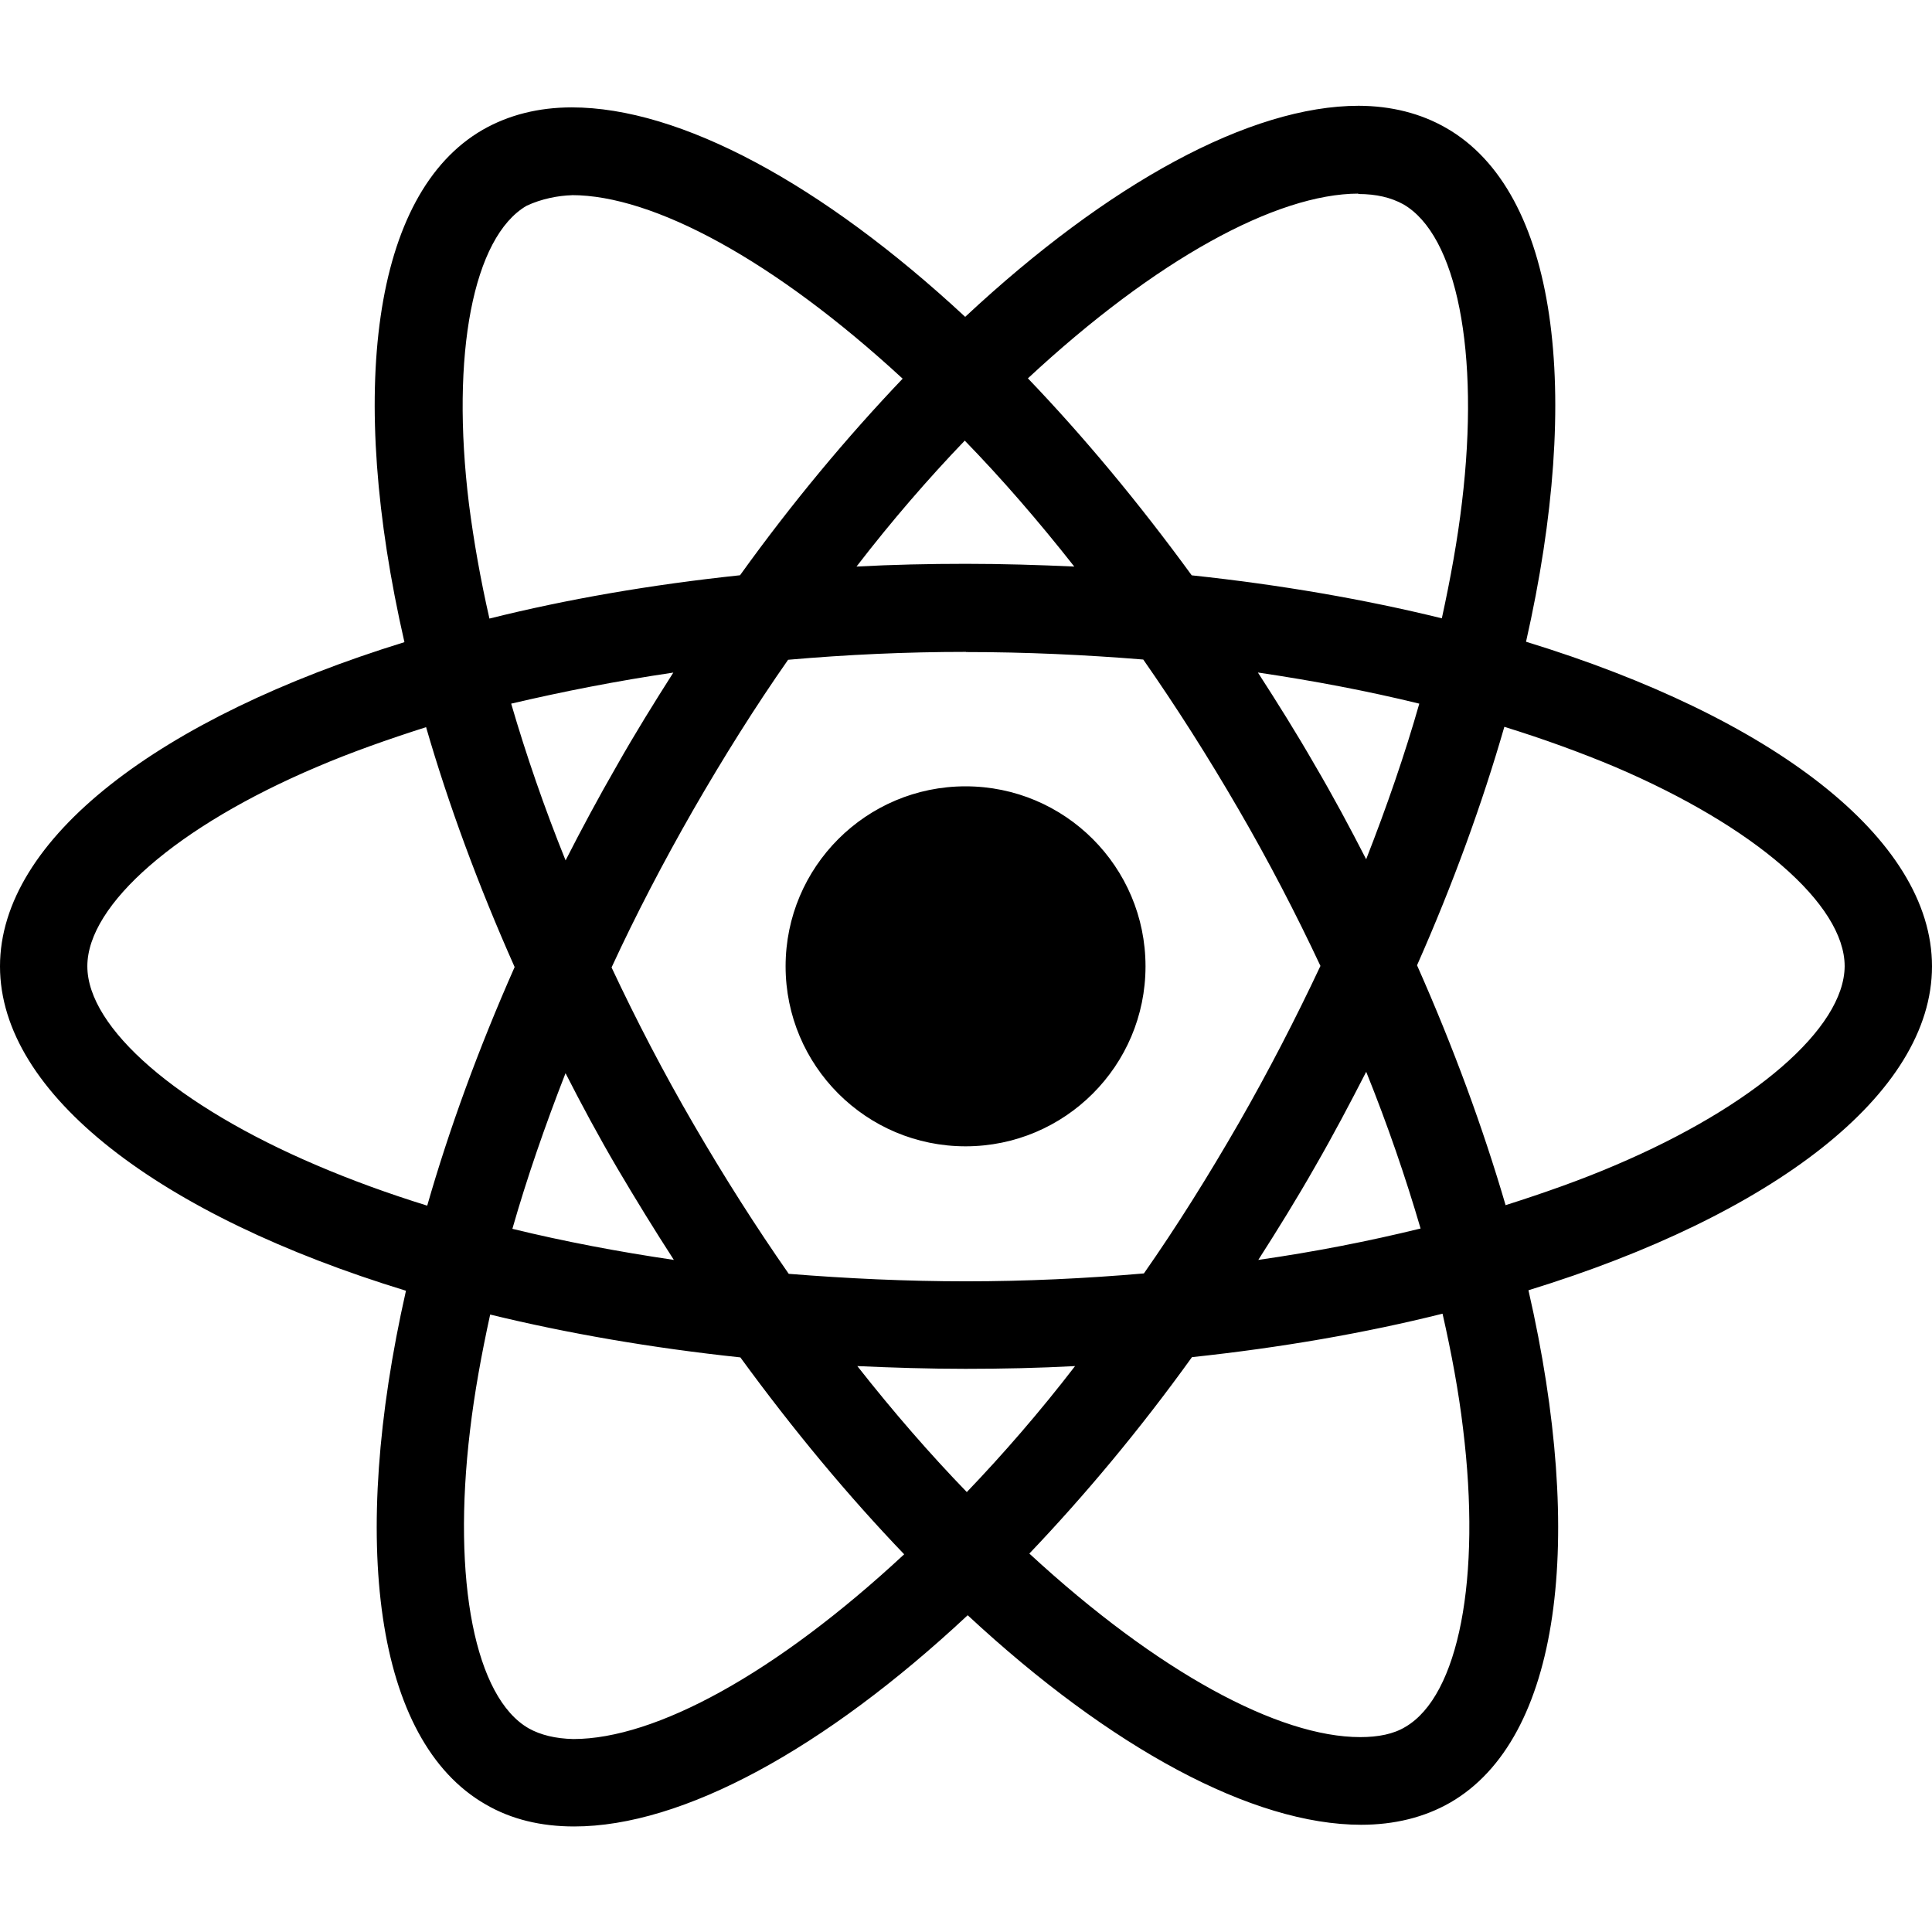
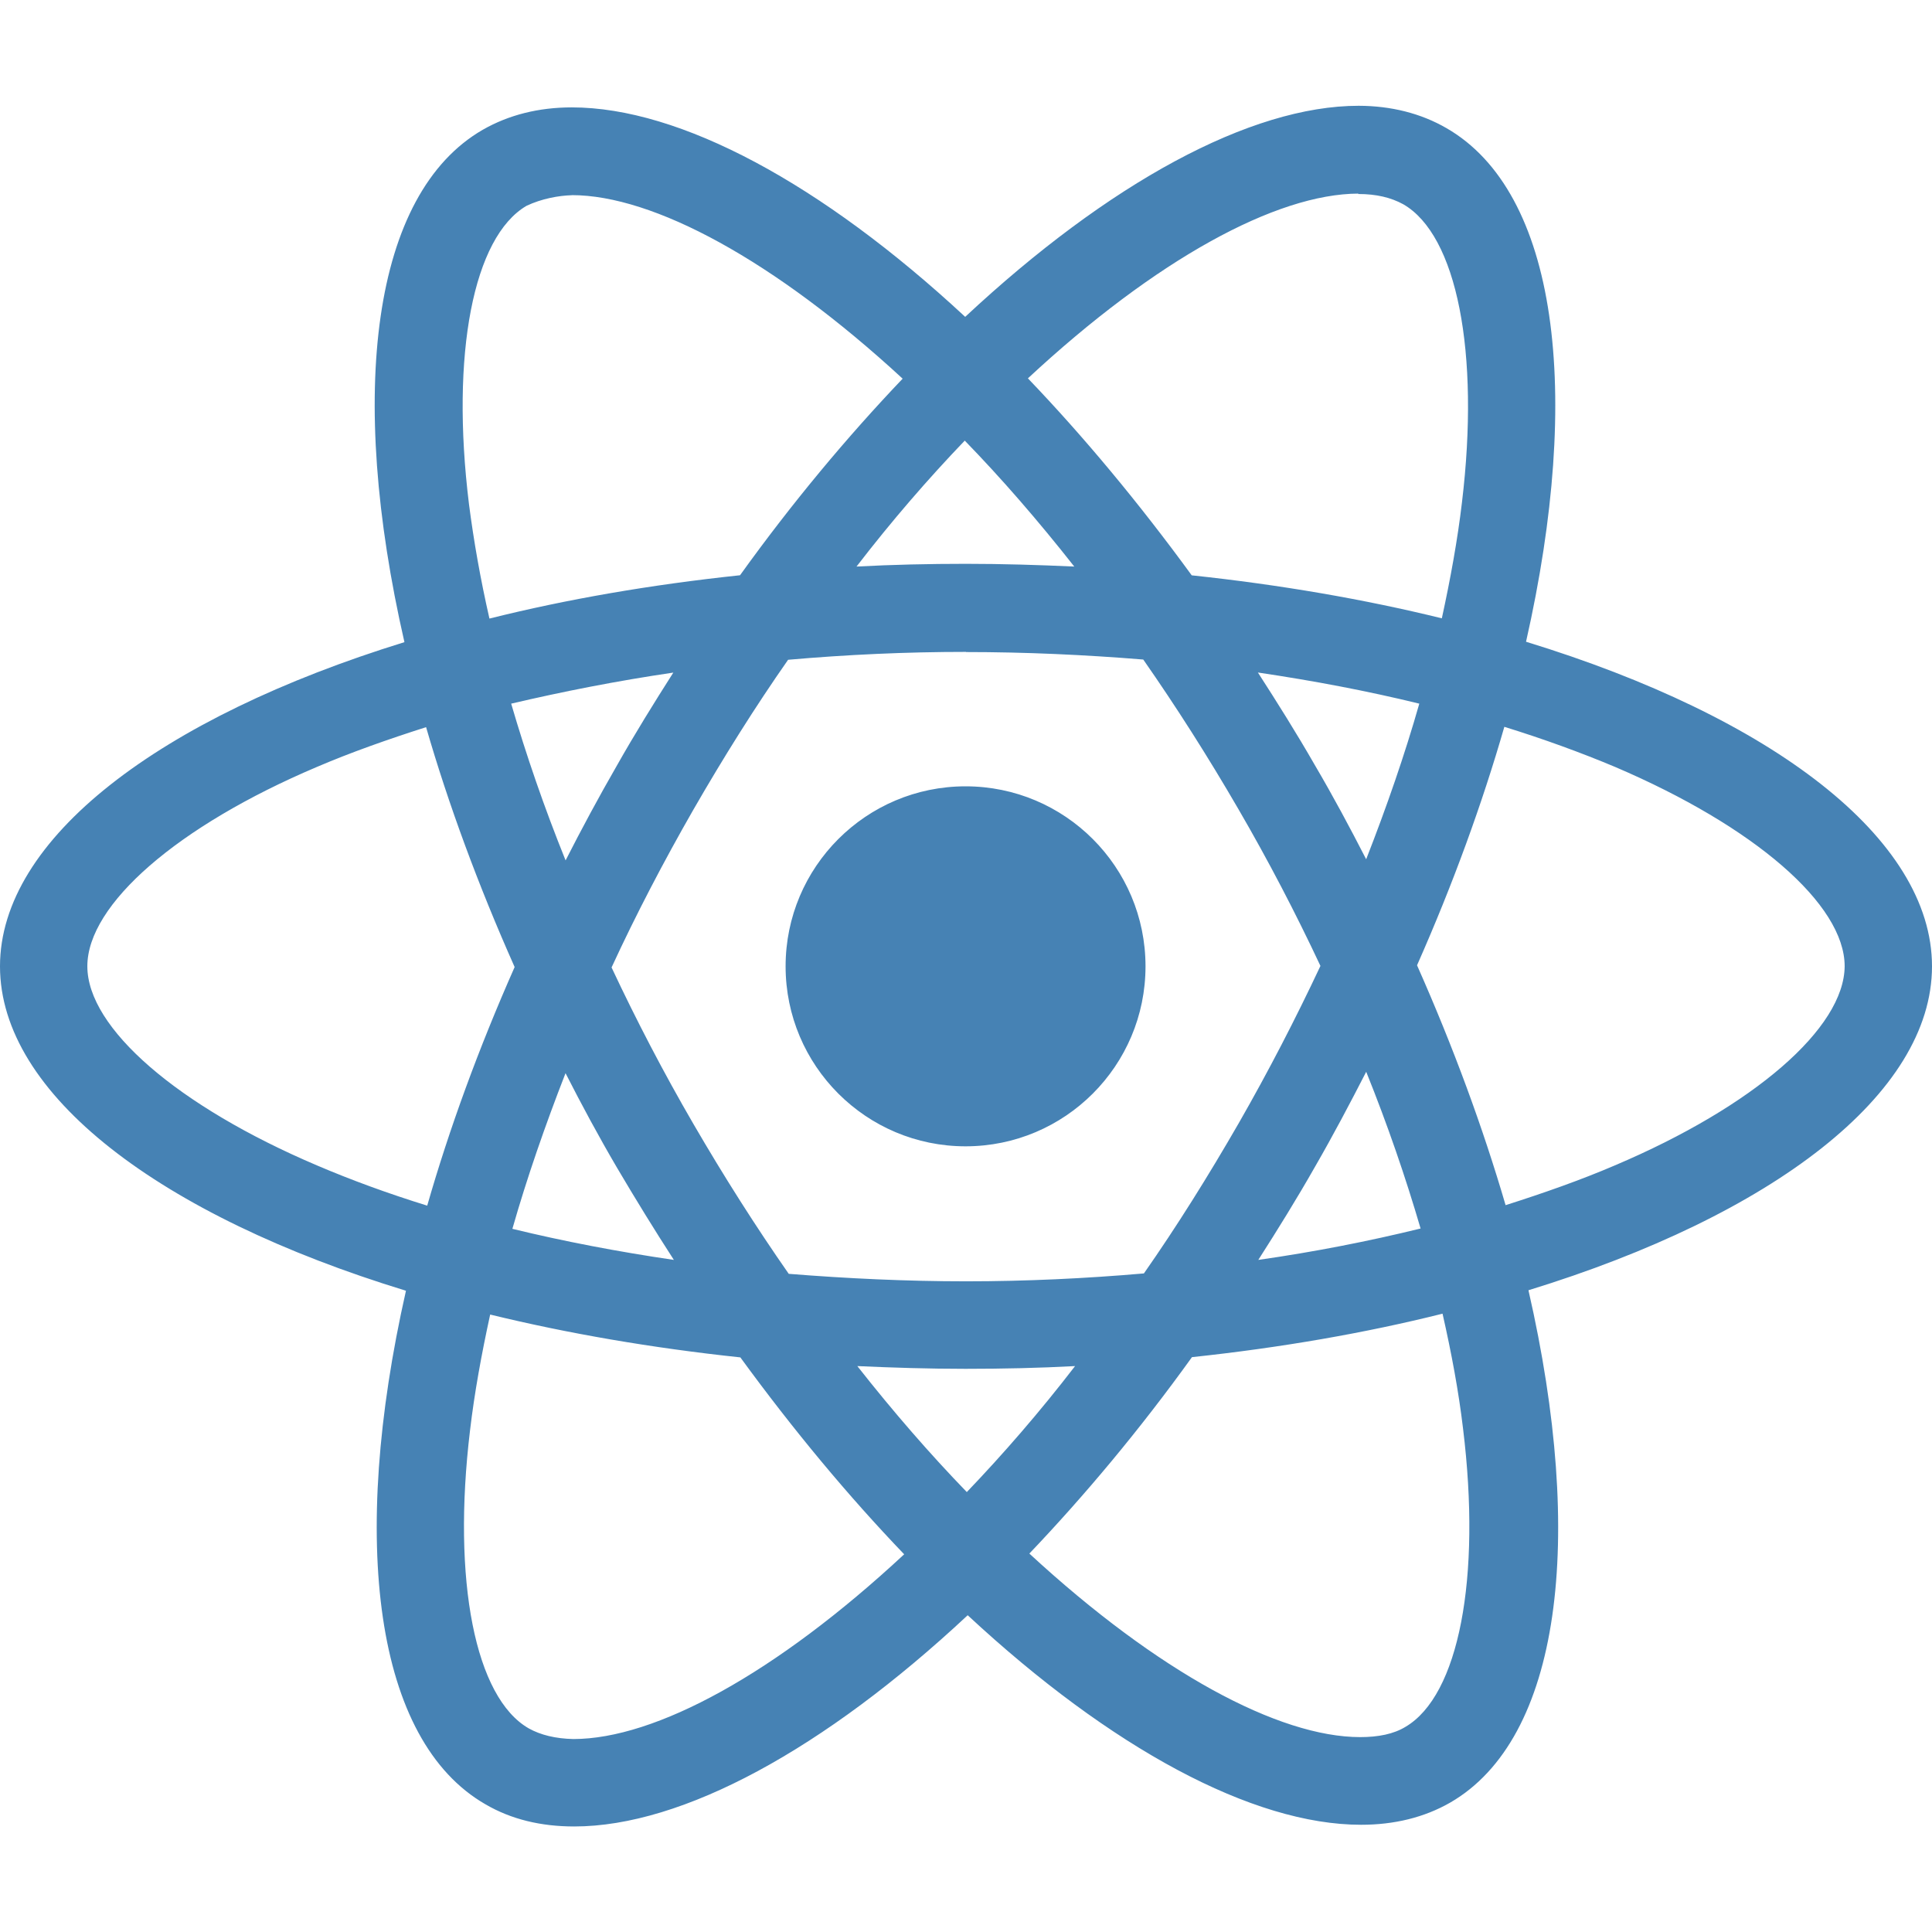
- <svg xmlns="http://www.w3.org/2000/svg" role="img" viewBox="0 0 24 24">
-   <path d="M14.23 12.004a2.236 2.236 0 0 1-2.235 2.236 2.236 2.236 0 0 1-2.236-2.236 2.236 2.236 0 0 1 2.235-2.236 2.236 2.236 0 0 1 2.236 2.236zm2.648-10.69c-1.346 0-3.107.96-4.888 2.622-1.78-1.653-3.542-2.602-4.887-2.602-.41 0-.783.093-1.106.278-1.375.793-1.683 3.264-.973 6.365C1.98 8.917 0 10.42 0 12.004c0 1.59 1.99 3.097 5.043 4.03-.704 3.113-.39 5.588.988 6.38.32.187.69.275 1.102.275 1.345 0 3.107-.96 4.888-2.624 1.78 1.654 3.542 2.603 4.887 2.603.41 0 .783-.09 1.106-.275 1.374-.792 1.683-3.263.973-6.365C22.02 15.096 24 13.59 24 12.004c0-1.59-1.99-3.097-5.043-4.032.704-3.11.39-5.587-.988-6.38-.318-.184-.688-.277-1.092-.278zm-.005 1.09v.006c.225 0 .406.044.558.127.666.382.955 1.835.73 3.704-.054.46-.142.945-.25 1.44-.96-.236-2.006-.417-3.107-.534-.66-.905-1.345-1.727-2.035-2.447 1.592-1.48 3.087-2.292 4.105-2.295zm-9.77.02c1.012 0 2.514.808 4.11 2.28-.686.72-1.37 1.537-2.02 2.442-1.107.117-2.154.298-3.113.538-.112-.49-.195-.964-.254-1.42-.23-1.868.054-3.32.714-3.707.19-.09.4-.127.563-.132zm4.882 3.05c.455.468.91.992 1.36 1.564-.44-.02-.89-.034-1.345-.034-.46 0-.915.01-1.36.034.44-.572.895-1.096 1.345-1.565zM12 8.1c.74 0 1.477.034 2.202.093.406.582.802 1.203 1.183 1.86.372.64.71 1.29 1.018 1.946-.308.655-.646 1.31-1.013 1.95-.38.66-.773 1.288-1.18 1.87-.728.063-1.466.098-2.21.098-.74 0-1.477-.035-2.202-.093-.406-.582-.802-1.204-1.183-1.86-.372-.64-.71-1.29-1.018-1.946.303-.657.646-1.313 1.013-1.954.38-.66.773-1.286 1.18-1.868.728-.064 1.466-.098 2.21-.098zm-3.635.254c-.24.377-.48.763-.704 1.16-.225.39-.435.782-.635 1.174-.265-.656-.49-1.31-.676-1.947.64-.15 1.315-.283 2.015-.386zm7.26 0c.695.103 1.365.23 2.006.387-.18.632-.405 1.282-.66 1.933-.2-.39-.41-.783-.64-1.174-.225-.392-.465-.774-.705-1.146zm3.063.675c.484.15.944.317 1.375.498 1.732.74 2.852 1.708 2.852 2.476-.005.768-1.125 1.74-2.857 2.475-.42.18-.88.342-1.355.493-.28-.958-.646-1.956-1.1-2.98.45-1.017.81-2.01 1.085-2.964zm-13.395.004c.278.96.645 1.957 1.1 2.98-.45 1.017-.812 2.01-1.086 2.964-.484-.15-.944-.318-1.37-.5-1.732-.737-2.852-1.706-2.852-2.474 0-.768 1.12-1.742 2.852-2.476.42-.18.88-.342 1.356-.494zm11.678 4.28c.265.657.49 1.312.676 1.948-.64.157-1.316.29-2.016.39.24-.375.48-.762.705-1.158.225-.39.435-.788.636-1.18zm-9.945.02c.2.392.41.783.64 1.175.23.39.465.772.705 1.143-.695-.102-1.365-.23-2.006-.386.18-.63.406-1.282.66-1.933zM17.92 16.32c.112.493.2.968.254 1.423.23 1.868-.054 3.32-.714 3.708-.147.09-.338.128-.563.128-1.012 0-2.514-.807-4.11-2.28.686-.72 1.37-1.536 2.02-2.44 1.107-.118 2.154-.3 3.113-.54zm-11.83.01c.96.234 2.006.415 3.107.532.66.905 1.345 1.727 2.035 2.446-1.595 1.483-3.092 2.295-4.11 2.295-.22-.005-.406-.05-.553-.132-.666-.38-.955-1.834-.73-3.703.054-.46.142-.944.25-1.438zm4.56.64c.44.02.89.034 1.345.034.46 0 .915-.01 1.36-.034-.44.572-.895 1.095-1.345 1.565-.455-.47-.91-.993-1.36-1.565z" />
+ <svg xmlns="http://www.w3.org/2000/svg" role="img" viewBox="0 0 24 24" fill="blue">
+   <path d="M14.23 12.004a2.236 2.236 0 0 1-2.235 2.236 2.236 2.236 0 0 1-2.236-2.236 2.236 2.236 0 0 1 2.235-2.236 2.236 2.236 0 0 1 2.236 2.236zm2.648-10.69c-1.346 0-3.107.96-4.888 2.622-1.78-1.653-3.542-2.602-4.887-2.602-.41 0-.783.093-1.106.278-1.375.793-1.683 3.264-.973 6.365C1.98 8.917 0 10.42 0 12.004c0 1.59 1.99 3.097 5.043 4.03-.704 3.113-.39 5.588.988 6.38.32.187.69.275 1.102.275 1.345 0 3.107-.96 4.888-2.624 1.78 1.654 3.542 2.603 4.887 2.603.41 0 .783-.09 1.106-.275 1.374-.792 1.683-3.263.973-6.365C22.02 15.096 24 13.59 24 12.004c0-1.59-1.99-3.097-5.043-4.032.704-3.11.39-5.587-.988-6.38-.318-.184-.688-.277-1.092-.278zm-.005 1.09v.006c.225 0 .406.044.558.127.666.382.955 1.835.73 3.704-.054.46-.142.945-.25 1.44-.96-.236-2.006-.417-3.107-.534-.66-.905-1.345-1.727-2.035-2.447 1.592-1.48 3.087-2.292 4.105-2.295zm-9.77.02c1.012 0 2.514.808 4.11 2.28-.686.72-1.37 1.537-2.02 2.442-1.107.117-2.154.298-3.113.538-.112-.49-.195-.964-.254-1.42-.23-1.868.054-3.32.714-3.707.19-.09.4-.127.563-.132zm4.882 3.05c.455.468.91.992 1.36 1.564-.44-.02-.89-.034-1.345-.034-.46 0-.915.01-1.36.034.44-.572.895-1.096 1.345-1.565zM12 8.1c.74 0 1.477.034 2.202.093.406.582.802 1.203 1.183 1.86.372.64.71 1.29 1.018 1.946-.308.655-.646 1.31-1.013 1.95-.38.66-.773 1.288-1.18 1.87-.728.063-1.466.098-2.21.098-.74 0-1.477-.035-2.202-.093-.406-.582-.802-1.204-1.183-1.86-.372-.64-.71-1.29-1.018-1.946.303-.657.646-1.313 1.013-1.954.38-.66.773-1.286 1.18-1.868.728-.064 1.466-.098 2.21-.098zm-3.635.254c-.24.377-.48.763-.704 1.16-.225.39-.435.782-.635 1.174-.265-.656-.49-1.31-.676-1.947.64-.15 1.315-.283 2.015-.386zm7.26 0c.695.103 1.365.23 2.006.387-.18.632-.405 1.282-.66 1.933-.2-.39-.41-.783-.64-1.174-.225-.392-.465-.774-.705-1.146zm3.063.675c.484.15.944.317 1.375.498 1.732.74 2.852 1.708 2.852 2.476-.005.768-1.125 1.74-2.857 2.475-.42.18-.88.342-1.355.493-.28-.958-.646-1.956-1.1-2.98.45-1.017.81-2.01 1.085-2.964zm-13.395.004c.278.96.645 1.957 1.1 2.98-.45 1.017-.812 2.01-1.086 2.964-.484-.15-.944-.318-1.37-.5-1.732-.737-2.852-1.706-2.852-2.474 0-.768 1.12-1.742 2.852-2.476.42-.18.88-.342 1.356-.494zm11.678 4.28c.265.657.49 1.312.676 1.948-.64.157-1.316.29-2.016.39.24-.375.48-.762.705-1.158.225-.39.435-.788.636-1.18zm-9.945.02c.2.392.41.783.64 1.175.23.39.465.772.705 1.143-.695-.102-1.365-.23-2.006-.386.18-.63.406-1.282.66-1.933zM17.92 16.32c.112.493.2.968.254 1.423.23 1.868-.054 3.32-.714 3.708-.147.09-.338.128-.563.128-1.012 0-2.514-.807-4.11-2.28.686-.72 1.37-1.536 2.02-2.44 1.107-.118 2.154-.3 3.113-.54zm-11.83.01c.96.234 2.006.415 3.107.532.66.905 1.345 1.727 2.035 2.446-1.595 1.483-3.092 2.295-4.11 2.295-.22-.005-.406-.05-.553-.132-.666-.38-.955-1.834-.73-3.703.054-.46.142-.944.25-1.438zm4.56.64c.44.02.89.034 1.345.034.46 0 .915-.01 1.36-.034-.44.572-.895 1.095-1.345 1.565-.455-.47-.91-.993-1.36-1.565z" fill="steelblue" />
</svg>
